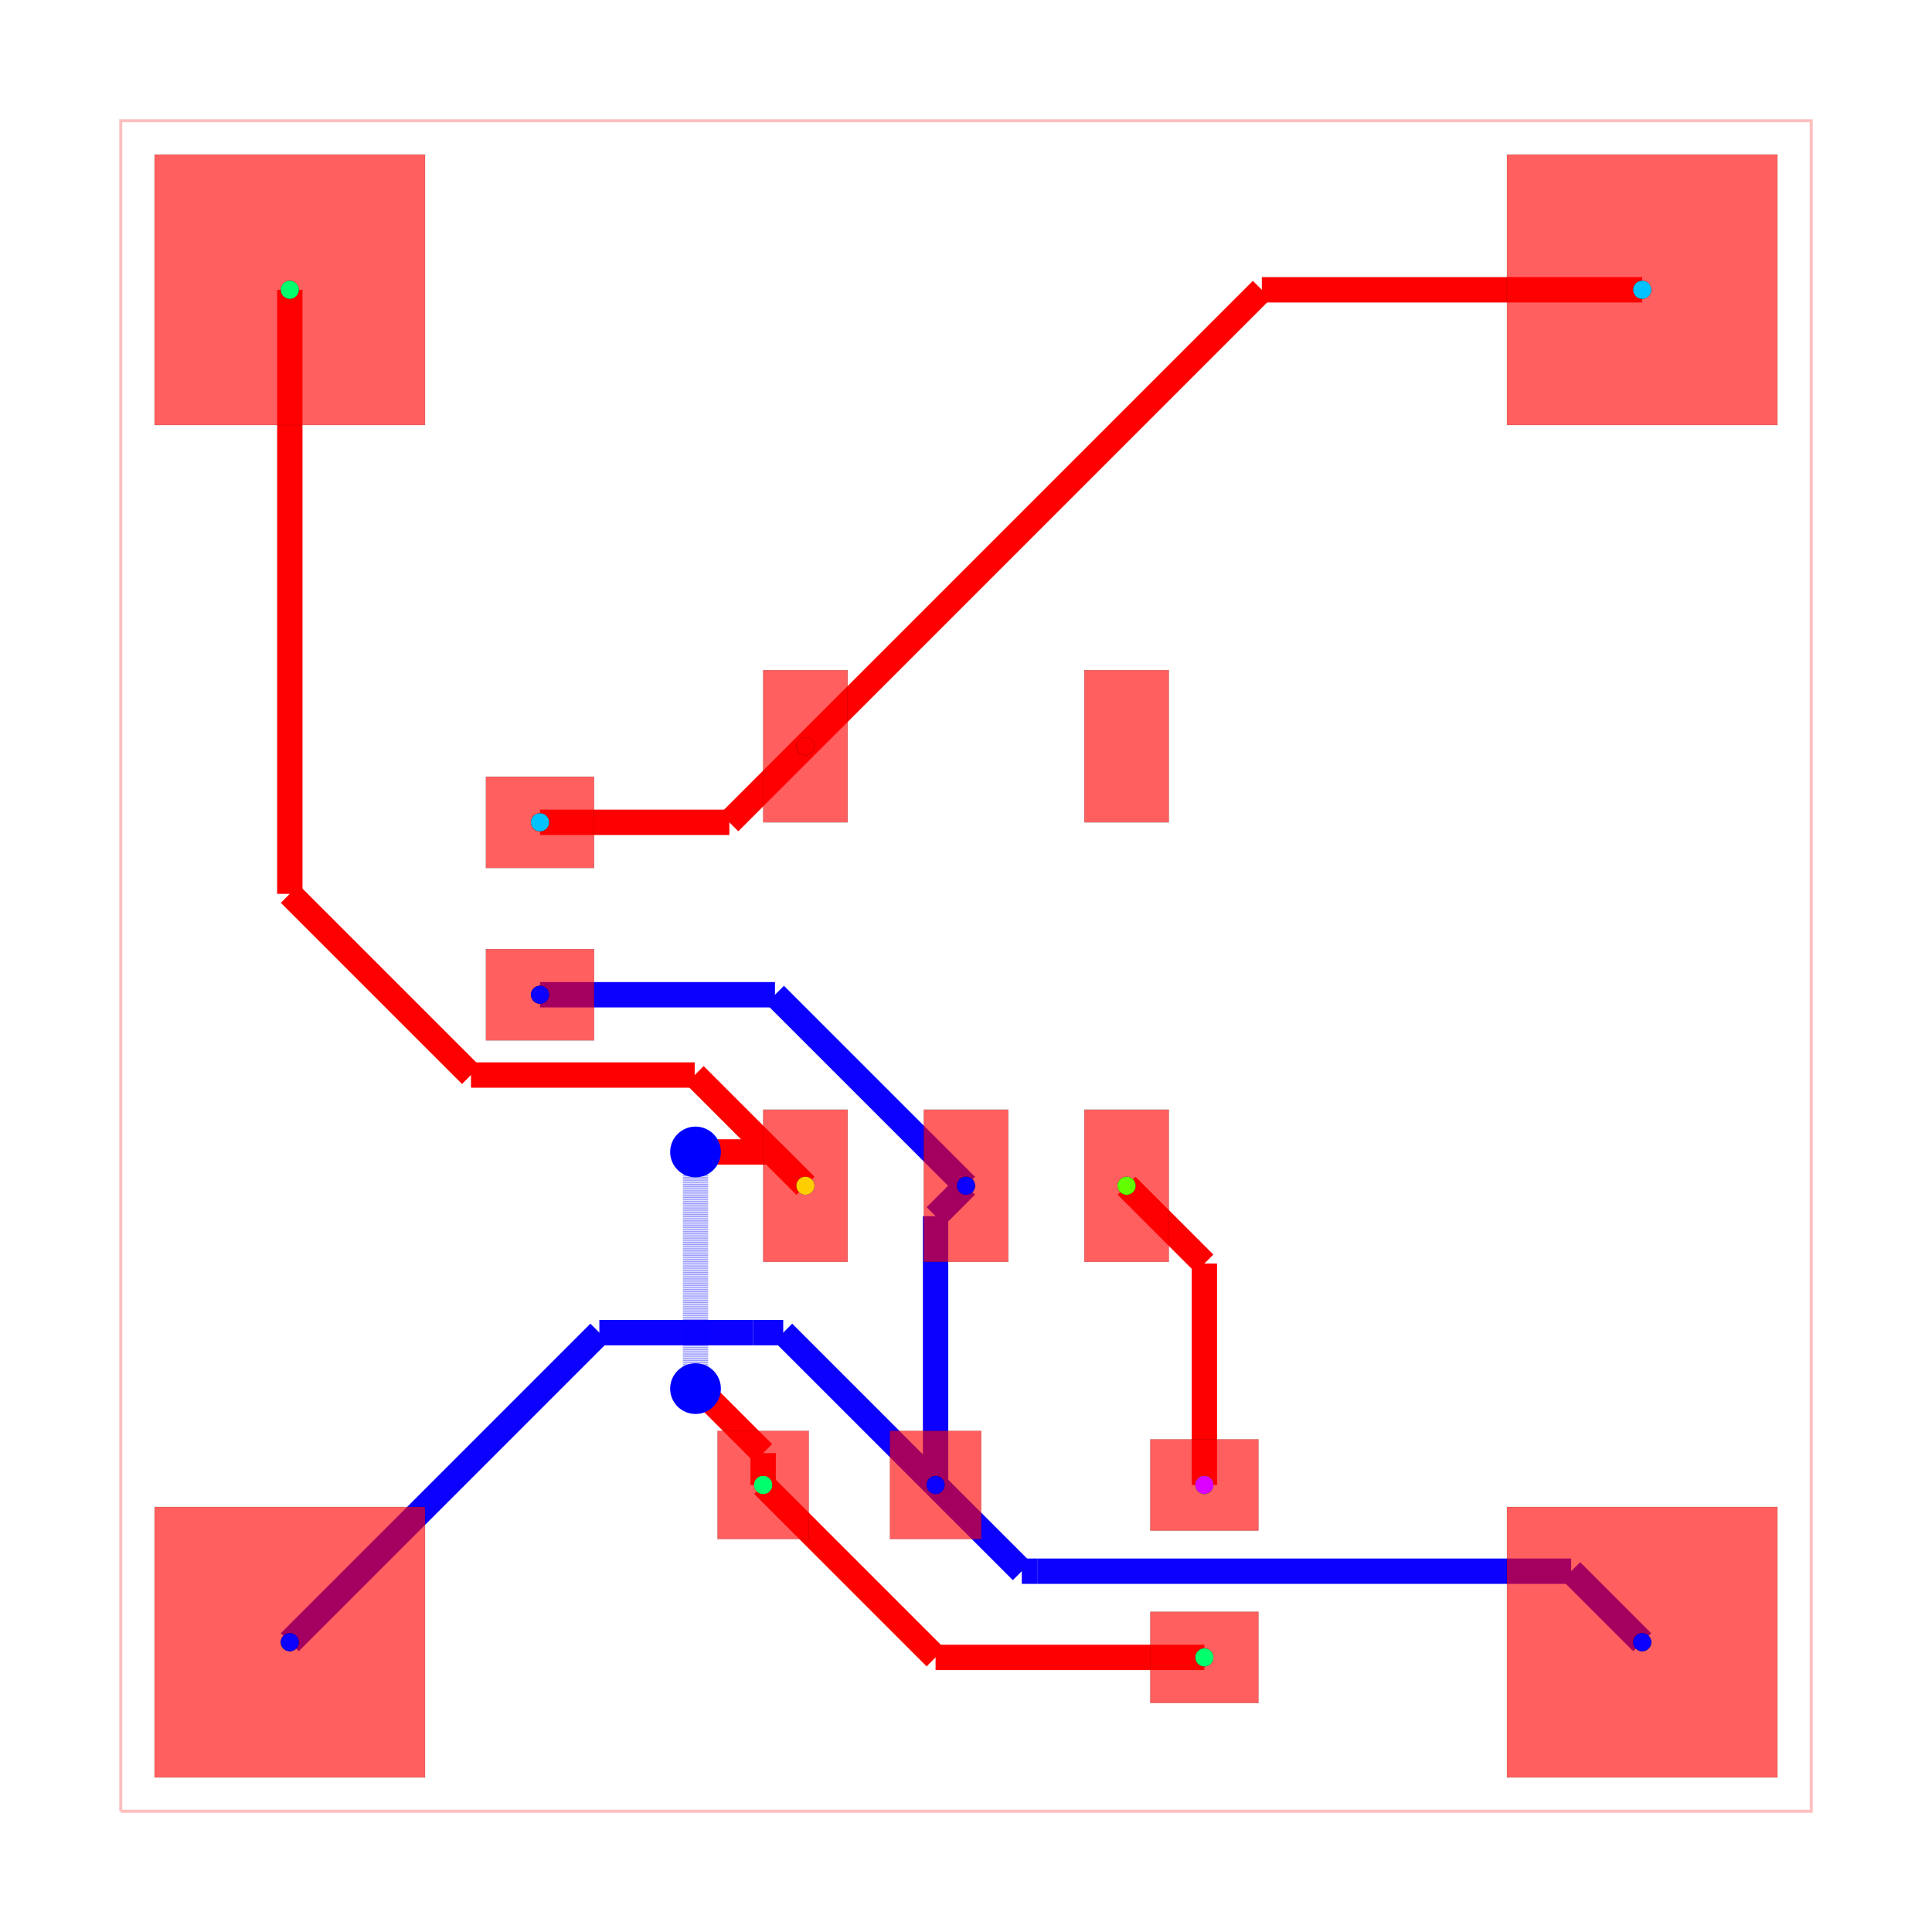
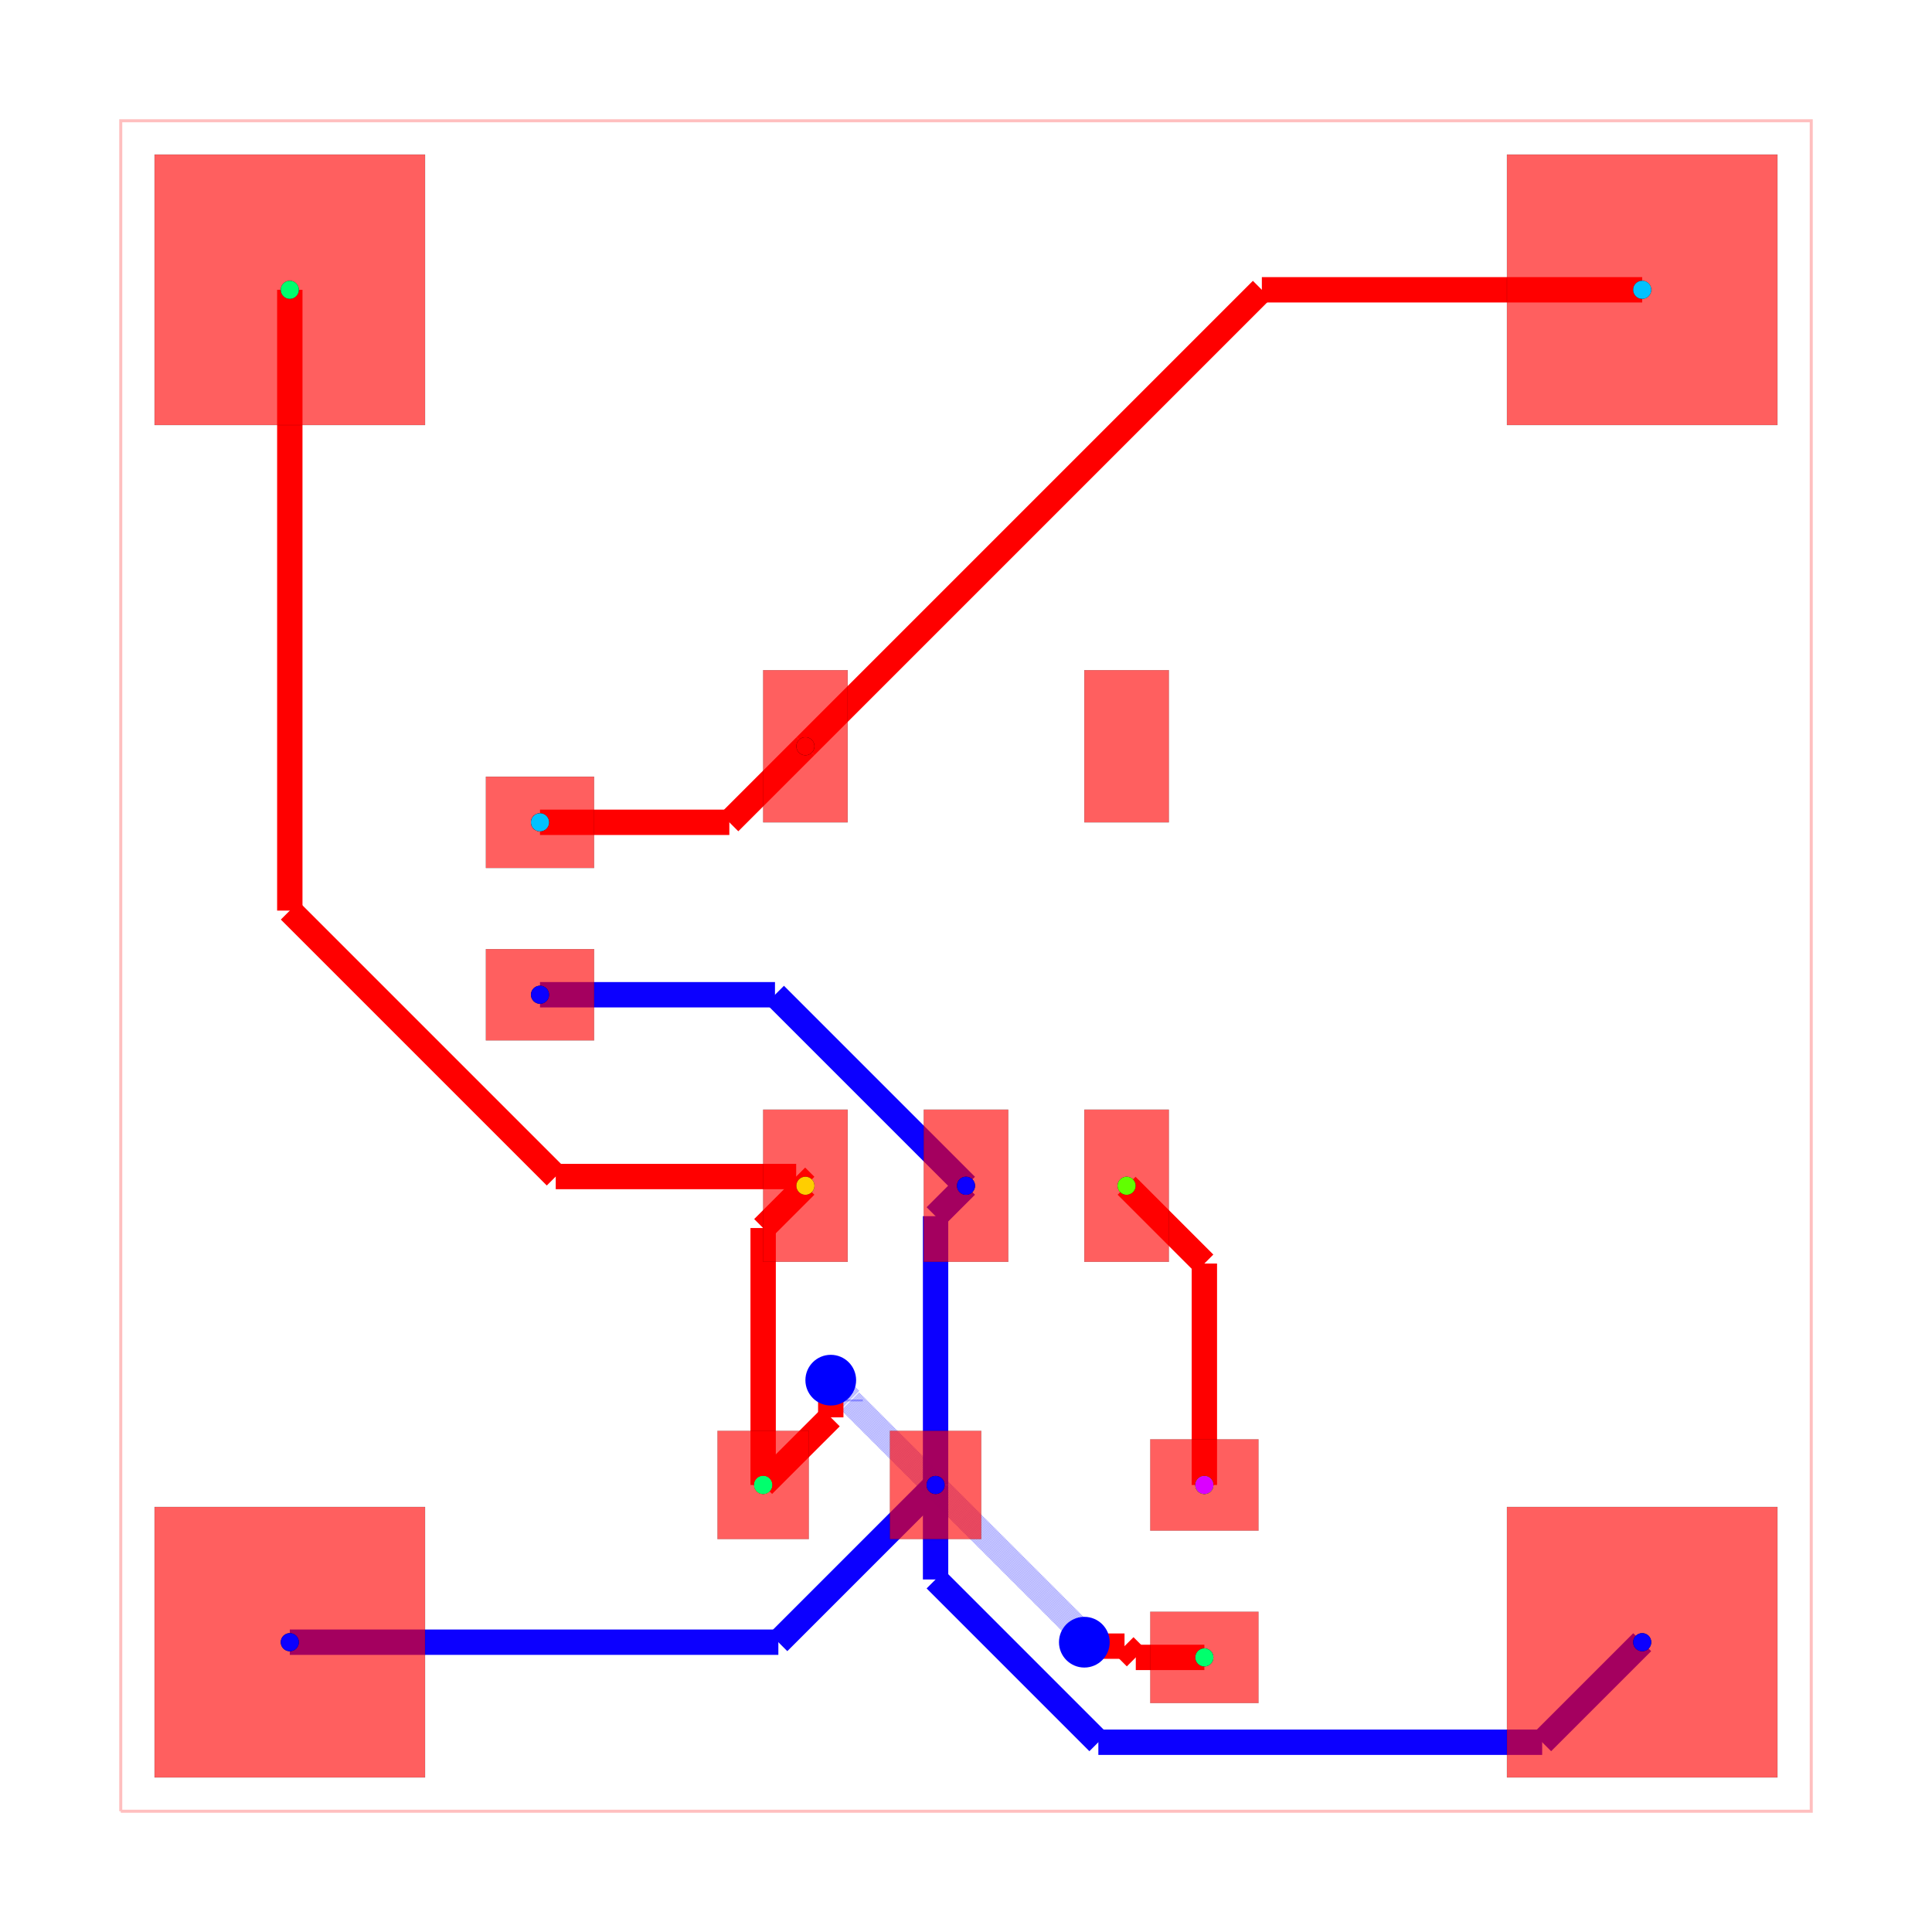
<svg xmlns="http://www.w3.org/2000/svg" width="640" height="640" viewBox="0 0 640 640">
  <rect width="100%" height="100%" fill="white" />
  <g>
    <polyline data-points="0,0 10,0 10,10 0,10 0,0" data-type="line" data-label="" points="40,600 600,600 600,40 40,40 40,600" fill="none" stroke="rgba(255,0,0,0.25)" stroke-width="1px" />
  </g>
  <g>
    <polyline data-points="4.820040500000138,1.9300289000000315 4.820040500000138,3.5200685000002263" data-type="line" data-label="" points="309.922,491.918 309.922,402.876" fill="none" stroke="hsl(242.857, 100%, 50%)" stroke-width="8.4" />
  </g>
  <g>
    <polyline data-points="4.820040500000138,3.5200685000002263 4.999999999999943,3.7000280000000316" data-type="line" data-label="" points="309.922,402.876 320,392.798" fill="none" stroke="hsl(242.857, 100%, 50%)" stroke-width="8.4" />
  </g>
  <g>
    <polyline data-points="2.4800405000001375,4.829972899999968 3.870055100000007,4.829972899999968" data-type="line" data-label="" points="178.882,329.522 256.723,329.522" fill="none" stroke="hsl(242.857, 100%, 50%)" stroke-width="8.4" />
  </g>
  <g>
    <polyline data-points="3.870055100000007,4.829972899999968 4.999999999999943,3.7000280000000316" data-type="line" data-label="" points="256.723,329.522 320,392.798" fill="none" stroke="hsl(242.857, 100%, 50%)" stroke-width="8.4" />
  </g>
  <g>
-     <polyline data-points="1,1 2.831186953567275,2.831186953567275" data-type="line" data-label="" points="96,544 198.546,441.454" fill="none" stroke="hsl(242.857, 100%, 50%)" stroke-width="8.4" />
-   </g>
-   <g>
-     <polyline data-points="2.831186953567275,2.831186953567275 3.7413034426101586,2.831186953567275" data-type="line" data-label="" points="198.546,441.454 249.513,441.454" fill="none" stroke="hsl(242.857, 100%, 50%)" stroke-width="8.4" />
-   </g>
-   <g>
-     <polyline data-points="3.7413034426101586,2.831186953567275 3.918882446432894,2.831186953567275" data-type="line" data-label="" points="249.513,441.454 259.457,441.454" fill="none" stroke="hsl(242.857, 100%, 50%)" stroke-width="8.4" />
-   </g>
-   <g>
-     <polyline data-points="3.918882446432894,2.831186953567275 4.820040500000138,1.9300289000000315" data-type="line" data-label="" points="259.457,441.454 309.922,491.918" fill="none" stroke="hsl(242.857, 100%, 50%)" stroke-width="8.4" />
-   </g>
-   <g>
-     <polyline data-points="9,1 8.579971,1.420029" data-type="line" data-label="" points="544,544 520.478,520.478" fill="none" stroke="hsl(242.857, 100%, 50%)" stroke-width="8.4" />
-   </g>
-   <g>
-     <polyline data-points="8.579971,1.420029 5.42426632781429,1.420029" data-type="line" data-label="" points="520.478,520.478 343.759,520.478" fill="none" stroke="hsl(242.857, 100%, 50%)" stroke-width="8.4" />
-   </g>
-   <g>
-     <polyline data-points="5.42426632781429,1.420029 5.330040400000169,1.420029" data-type="line" data-label="" points="343.759,520.478 338.482,520.478" fill="none" stroke="hsl(242.857, 100%, 50%)" stroke-width="8.4" />
-   </g>
-   <g>
-     <polyline data-points="5.330040400000169,1.420029 4.820040500000138,1.9300289000000315" data-type="line" data-label="" points="338.482,520.478 309.922,491.918" fill="none" stroke="hsl(242.857, 100%, 50%)" stroke-width="8.4" />
-   </g>
-   <g>
-     <polyline data-points="6.410040500000138,1.9300289000000315 6.410040500000138,3.239947249999825" data-type="line" data-label="" points="398.962,491.918 398.962,418.563" fill="none" stroke="red" stroke-width="8.4" />
-   </g>
-   <g>
-     <polyline data-points="6.410040500000138,3.239947249999825 5.949959749999931,3.7000280000000316" data-type="line" data-label="" points="398.962,418.563 373.198,392.798" fill="none" stroke="red" stroke-width="8.4" />
-   </g>
-   <g>
-     <polyline data-points="3.8000405000001383,1.9300289000000315 3.8000405000001383,2.1185818554157794" data-type="line" data-label="" points="252.802,491.918 252.802,481.359" fill="none" stroke="red" stroke-width="8.4" />
-   </g>
-   <g>
-     <polyline data-points="3.8000405000001383,2.1185818554157794 3.4186223554159185,2.499999999999999" data-type="line" data-label="" points="252.802,481.359 231.443,460" fill="none" stroke="red" stroke-width="8.4" />
-   </g>
-   <g>
-     <polyline data-points="3.4186223554159185,2.499999999999999 3.4,2.499999999999999" data-type="line" data-label="" points="231.443,460 230.4,460" fill="none" stroke="red" stroke-width="8.4" />
-   </g>
-   <g>
-     <polyline data-points="3.4,2.499999999999999 3.4,2.499999999999999" data-type="line" data-label="" points="230.4,460 230.4,460" fill="none" stroke="red" stroke-width="8.4" />
-   </g>
-   <g>
-     <polyline data-points="3.4,2.499999999999999 3.4,3.7488863039713105" data-type="line" data-label="" points="230.4,460 230.4,390.062" fill="none" stroke="rgba(0,0,255,0.5)" stroke-width="8.4" stroke-dasharray="0.2 0.2" />
-   </g>
-   <g>
-     <polyline data-points="3.4,3.7488863039713105 3.4,3.7488863039713105" data-type="line" data-label="" points="230.4,390.062 230.4,390.062" fill="none" stroke="rgba(0,0,255,0.5)" stroke-width="8.4" stroke-dasharray="0.2 0.2" />
-   </g>
-   <g>
-     <polyline data-points="3.4,3.7488863039713105 3.4,3.9000000000000004" data-type="line" data-label="" points="230.4,390.062 230.4,381.6" fill="none" stroke="rgba(0,0,255,0.5)" stroke-width="8.4" stroke-dasharray="0.2 0.2" />
-   </g>
-   <g>
-     <polyline data-points="3.4,3.9000000000000004 3.4,3.9000000000000004" data-type="line" data-label="" points="230.4,381.6 230.4,381.6" fill="none" stroke="rgba(0,0,255,0.5)" stroke-width="8.4" stroke-dasharray="0.2 0.2" />
-   </g>
-   <g>
-     <polyline data-points="3.4,3.9000000000000004 3.850068000000169,3.9000000000000004" data-type="line" data-label="" points="230.4,381.6 255.604,381.6" fill="none" stroke="red" stroke-width="8.4" />
-   </g>
-   <g>
-     <polyline data-points="3.850068000000169,3.9000000000000004 4.050040000000138,3.7000280000000316" data-type="line" data-label="" points="255.604,381.6 266.802,392.798" fill="none" stroke="red" stroke-width="8.4" />
-   </g>
-   <g>
-     <polyline data-points="6.410040500000138,0.9100289000000319 4.820040500000138,0.9100289000000319" data-type="line" data-label="" points="398.962,549.038 309.922,549.038" fill="none" stroke="red" stroke-width="8.4" />
-   </g>
-   <g>
-     <polyline data-points="4.820040500000138,0.9100289000000319 3.8000405000001383,1.9300289000000315" data-type="line" data-label="" points="309.922,549.038 252.802,491.918" fill="none" stroke="red" stroke-width="8.4" />
-   </g>
-   <g>
-     <polyline data-points="1,9 1,5.426827837478104" data-type="line" data-label="" points="96,96 96,296.098" fill="none" stroke="red" stroke-width="8.4" />
-   </g>
-   <g>
-     <polyline data-points="1,5.426827837478104 2.0718278374781045,4.3549999999999995" data-type="line" data-label="" points="96,296.098 156.022,356.12" fill="none" stroke="red" stroke-width="8.4" />
-   </g>
-   <g>
-     <polyline data-points="2.0718278374781045,4.3549999999999995 3.39506800000017,4.3549999999999995" data-type="line" data-label="" points="156.022,356.12 230.124,356.12" fill="none" stroke="red" stroke-width="8.4" />
-   </g>
-   <g>
-     <polyline data-points="3.39506800000017,4.3549999999999995 4.050040000000138,3.7000280000000316" data-type="line" data-label="" points="230.124,356.12 266.802,392.798" fill="none" stroke="red" stroke-width="8.4" />
+     <polyline data-points="1,1 3.8900116000001064,1" data-type="line" data-label="" points="96,544 257.841,544" fill="none" stroke="hsl(242.857, 100%, 50%)" stroke-width="8.4" />
+   </g>
+   <g>
+     <polyline data-points="3.8900116000001064,1 4.820040500000138,1.9300289000000315" data-type="line" data-label="" points="257.841,544 309.922,491.918" fill="none" stroke="hsl(242.857, 100%, 50%)" stroke-width="8.4" />
+   </g>
+   <g>
+     <polyline data-points="9,1 8.408229959339621,0.40822995933962103" data-type="line" data-label="" points="544,544 510.861,577.139" fill="none" stroke="hsl(242.857, 100%, 50%)" stroke-width="8.4" />
+   </g>
+   <g>
+     <polyline data-points="8.408229959339621,0.40822995933962103 5.782937472544615,0.40822995933962103" data-type="line" data-label="" points="510.861,577.139 363.844,577.139" fill="none" stroke="hsl(242.857, 100%, 50%)" stroke-width="8.4" />
+   </g>
+   <g>
+     <polyline data-points="5.782937472544615,0.40822995933962103 4.820040500000138,1.3711269318840986" data-type="line" data-label="" points="363.844,577.139 309.922,523.217" fill="none" stroke="hsl(242.857, 100%, 50%)" stroke-width="8.4" />
+   </g>
+   <g>
+     <polyline data-points="4.820040500000138,1.3711269318840986 4.820040500000138,1.9300289000000315" data-type="line" data-label="" points="309.922,523.217 309.922,491.918" fill="none" stroke="hsl(242.857, 100%, 50%)" stroke-width="8.4" />
+   </g>
+   <g>
+     <polyline data-points="6.410040500000138,1.9300289000000315 6.410040500000138,3.239947499999756" data-type="line" data-label="" points="398.962,491.918 398.962,418.563" fill="none" stroke="red" stroke-width="8.4" />
+   </g>
+   <g>
+     <polyline data-points="6.410040500000138,3.239947499999756 5.949959999999862,3.7000280000000316" data-type="line" data-label="" points="398.962,418.563 373.198,392.798" fill="none" stroke="red" stroke-width="8.4" />
+   </g>
+   <g>
+     <polyline data-points="3.8000405000001383,1.9300289000000315 3.8000405000001383,3.450028500000032" data-type="line" data-label="" points="252.802,491.918 252.802,406.798" fill="none" stroke="red" stroke-width="8.4" />
+   </g>
+   <g>
+     <polyline data-points="3.8000405000001383,3.450028500000032 4.050040000000138,3.7000280000000316" data-type="line" data-label="" points="252.802,406.798 266.802,392.798" fill="none" stroke="red" stroke-width="8.4" />
+   </g>
+   <g>
+     <polyline data-points="6.410040500000138,0.9100289000000319 6.004414410983566,0.9100289000000319" data-type="line" data-label="" points="398.962,549.038 376.247,549.038" fill="none" stroke="red" stroke-width="8.4" />
+   </g>
+   <g>
+     <polyline data-points="6.004414410983566,0.9100289000000319 5.9377432157707535,0.9767000952128445" data-type="line" data-label="" points="376.247,549.038 372.514,545.305" fill="none" stroke="red" stroke-width="8.4" />
+   </g>
+   <g>
+     <polyline data-points="5.9377432157707535,0.9767000952128445 5.723299904787156,0.9767000952128445" data-type="line" data-label="" points="372.514,545.305 360.505,545.305" fill="none" stroke="red" stroke-width="8.4" />
+   </g>
+   <g>
+     <polyline data-points="5.723299904787156,0.9767000952128445 5.7,1.0000000000000002" data-type="line" data-label="" points="360.505,545.305 359.2,544" fill="none" stroke="red" stroke-width="8.4" />
+   </g>
+   <g>
+     <polyline data-points="5.7,1.0000000000000002 5.7,1.039676551970702" data-type="line" data-label="" points="359.2,544 359.2,541.778" fill="none" stroke="rgba(0,0,255,0.5)" stroke-width="8.4" stroke-dasharray="0.2 0.2" />
+   </g>
+   <g>
+     <polyline data-points="5.7,1.039676551970702 4.314586060401942,2.42509049156876" data-type="line" data-label="" points="359.2,541.778 281.617,464.195" fill="none" stroke="rgba(0,0,255,0.5)" stroke-width="8.4" stroke-dasharray="0.2 0.2" />
+   </g>
+   <g>
+     <polyline data-points="4.314586060401942,2.42509049156876 4.314586060401942,2.4354139395980567" data-type="line" data-label="" points="281.617,464.195 281.617,463.617" fill="none" stroke="rgba(0,0,255,0.5)" stroke-width="8.4" stroke-dasharray="0.2 0.2" />
+   </g>
+   <g>
+     <polyline data-points="4.314586060401942,2.4354139395980567 4.199999999999999,2.55" data-type="line" data-label="" points="281.617,463.617 275.2,457.2" fill="none" stroke="rgba(0,0,255,0.5)" stroke-width="8.4" stroke-dasharray="0.2 0.2" />
+   </g>
+   <g>
+     <polyline data-points="4.199999999999999,2.55 4.199999999999999,2.3299883999998925" data-type="line" data-label="" points="275.2,457.2 275.2,469.521" fill="none" stroke="red" stroke-width="8.4" />
+   </g>
+   <g>
+     <polyline data-points="4.199999999999999,2.3299883999998925 3.8000405000001383,1.9300289000000315" data-type="line" data-label="" points="275.2,469.521 252.802,491.918" fill="none" stroke="red" stroke-width="8.4" />
+   </g>
+   <g>
+     <polyline data-points="1,9 1,5.327738755232254" data-type="line" data-label="" points="96,96 96,301.647" fill="none" stroke="red" stroke-width="8.4" />
+   </g>
+   <g>
+     <polyline data-points="1,5.327738755232254 2.5731429955739156,3.754595759658338" data-type="line" data-label="" points="96,301.647 184.096,389.743" fill="none" stroke="red" stroke-width="8.4" />
+   </g>
+   <g>
+     <polyline data-points="2.5731429955739156,3.754595759658338 3.9954722403418312,3.754595759658338" data-type="line" data-label="" points="184.096,389.743 263.746,389.743" fill="none" stroke="red" stroke-width="8.4" />
+   </g>
+   <g>
+     <polyline data-points="3.9954722403418312,3.754595759658338 4.050040000000138,3.7000280000000316" data-type="line" data-label="" points="263.746,389.743 266.802,392.798" fill="none" stroke="red" stroke-width="8.4" />
  </g>
  <g>
    <polyline data-points="2.4800405000001375,5.849972899999968 3.6000409000001374,5.849972899999968" data-type="line" data-label="" points="178.882,272.402 241.602,272.402" fill="none" stroke="red" stroke-width="8.4" />
  </g>
  <g>
    <polyline data-points="3.6000409000001374,5.849972899999968 4.050040000000138,6.299971999999968" data-type="line" data-label="" points="241.602,272.402 266.802,247.202" fill="none" stroke="red" stroke-width="8.4" />
  </g>
  <g>
    <polyline data-points="9,9 6.750068000000169,9" data-type="line" data-label="" points="544,96 418.004,96" fill="none" stroke="red" stroke-width="8.4" />
  </g>
  <g>
    <polyline data-points="6.750068000000169,9 4.050040000000138,6.299971999999968" data-type="line" data-label="" points="418.004,96 266.802,247.202" fill="none" stroke="red" stroke-width="8.4" />
  </g>
  <g>
    <rect data-type="rect" data-label="top" data-x="4.050040000000138" data-y="3.7000280000000316" x="252.802" y="367.598" width="28" height="50.4" fill="rgba(255,0,0,0.25)" stroke="black" stroke-width="0.018" />
  </g>
  <g>
    <rect data-type="rect" data-label="top" data-x="4.999999999999943" data-y="3.7000280000000316" x="306" y="367.598" width="28" height="50.4" fill="rgba(255,0,0,0.25)" stroke="black" stroke-width="0.018" />
  </g>
  <g>
    <rect data-type="rect" data-label="top" data-x="5.949959999999862" data-y="3.7000280000000316" x="359.198" y="367.598" width="28" height="50.4" fill="rgba(255,0,0,0.25)" stroke="black" stroke-width="0.018" />
  </g>
  <g>
    <rect data-type="rect" data-label="top" data-x="5.949959999999862" data-y="6.299971999999968" x="359.198" y="222.002" width="28" height="50.4" fill="rgba(255,0,0,0.25)" stroke="black" stroke-width="0.018" />
  </g>
  <g>
    <rect data-type="rect" data-label="top" data-x="4.050040000000138" data-y="6.299971999999968" x="252.802" y="222.002" width="28" height="50.4" fill="rgba(255,0,0,0.25)" stroke="black" stroke-width="0.018" />
  </g>
  <g>
    <rect data-type="rect" data-label="top" data-x="2.4800405000001375" data-y="5.849972899999968" x="160.962" y="257.282" width="35.84" height="30.24" fill="rgba(255,0,0,0.25)" stroke="black" stroke-width="0.018" />
  </g>
  <g>
    <rect data-type="rect" data-label="top" data-x="2.4800405000001375" data-y="4.8299728999999685" x="160.962" y="314.402" width="35.84" height="30.24" fill="rgba(255,0,0,0.25)" stroke="black" stroke-width="0.018" />
  </g>
  <g>
    <rect data-type="rect" data-label="top" data-x="3.8000405000001383" data-y="1.9300289000000315" x="237.682" y="473.998" width="30.24" height="35.84" fill="rgba(255,0,0,0.25)" stroke="black" stroke-width="0.018" />
  </g>
  <g>
    <rect data-type="rect" data-label="top" data-x="4.820040500000138" data-y="1.9300289000000315" x="294.802" y="473.998" width="30.24" height="35.84" fill="rgba(255,0,0,0.25)" stroke="black" stroke-width="0.018" />
  </g>
  <g>
    <rect data-type="rect" data-label="top" data-x="6.410040500000138" data-y="0.9100289000000319" x="381.042" y="533.918" width="35.84" height="30.24" fill="rgba(255,0,0,0.25)" stroke="black" stroke-width="0.018" />
  </g>
  <g>
    <rect data-type="rect" data-label="top" data-x="6.410040500000138" data-y="1.9300289000000315" x="381.042" y="476.798" width="35.84" height="30.24" fill="rgba(255,0,0,0.25)" stroke="black" stroke-width="0.018" />
  </g>
  <g>
    <rect data-type="rect" data-label="top, inner1, inner2, bottom" data-x="1" data-y="1" x="51.2" y="499.2" width="89.6" height="89.6" fill="rgba(255,0,0,0.25)" stroke="black" stroke-width="0.018" />
  </g>
  <g>
    <rect data-type="rect" data-label="top, inner1, inner2, bottom" data-x="1" data-y="9" x="51.2" y="51.2" width="89.6" height="89.6" fill="rgba(255,0,0,0.25)" stroke="black" stroke-width="0.018" />
  </g>
  <g>
    <rect data-type="rect" data-label="top, inner1, inner2, bottom" data-x="9" data-y="9" x="499.2" y="51.2" width="89.6" height="89.6" fill="rgba(255,0,0,0.25)" stroke="black" stroke-width="0.018" />
  </g>
  <g>
    <rect data-type="rect" data-label="top, inner1, inner2, bottom" data-x="9" data-y="1" x="499.2" y="499.2" width="89.6" height="89.6" fill="rgba(255,0,0,0.25)" stroke="black" stroke-width="0.018" />
  </g>
  <g>
    <rect data-type="rect" data-label="" data-x="4.050040000000138" data-y="3.7000280000000316" x="252.802" y="367.598" width="28" height="50.4" fill="rgba(255,0,0,0.5)" stroke="black" stroke-width="0.018" />
  </g>
  <g>
    <rect data-type="rect" data-label="" data-x="4.999999999999943" data-y="3.7000280000000316" x="306" y="367.598" width="28" height="50.4" fill="rgba(255,0,0,0.5)" stroke="black" stroke-width="0.018" />
  </g>
  <g>
    <rect data-type="rect" data-label="" data-x="5.949959999999862" data-y="3.7000280000000316" x="359.198" y="367.598" width="28" height="50.4" fill="rgba(255,0,0,0.5)" stroke="black" stroke-width="0.018" />
  </g>
  <g>
    <rect data-type="rect" data-label="" data-x="5.949959999999862" data-y="6.299971999999968" x="359.198" y="222.002" width="28" height="50.4" fill="rgba(255,0,0,0.5)" stroke="black" stroke-width="0.018" />
  </g>
  <g>
    <rect data-type="rect" data-label="" data-x="4.050040000000138" data-y="6.299971999999968" x="252.802" y="222.002" width="28" height="50.4" fill="rgba(255,0,0,0.5)" stroke="black" stroke-width="0.018" />
  </g>
  <g>
    <rect data-type="rect" data-label="" data-x="2.4800405000001375" data-y="5.849972899999968" x="160.962" y="257.282" width="35.84" height="30.24" fill="rgba(255,0,0,0.5)" stroke="black" stroke-width="0.018" />
  </g>
  <g>
    <rect data-type="rect" data-label="" data-x="2.4800405000001375" data-y="4.8299728999999685" x="160.962" y="314.402" width="35.84" height="30.24" fill="rgba(255,0,0,0.5)" stroke="black" stroke-width="0.018" />
  </g>
  <g>
    <rect data-type="rect" data-label="" data-x="3.8000405000001383" data-y="1.9300289000000315" x="237.682" y="473.998" width="30.24" height="35.84" fill="rgba(255,0,0,0.5)" stroke="black" stroke-width="0.018" />
  </g>
  <g>
    <rect data-type="rect" data-label="" data-x="4.820040500000138" data-y="1.9300289000000315" x="294.802" y="473.998" width="30.24" height="35.84" fill="rgba(255,0,0,0.5)" stroke="black" stroke-width="0.018" />
  </g>
  <g>
    <rect data-type="rect" data-label="" data-x="6.410040500000138" data-y="0.9100289000000319" x="381.042" y="533.918" width="35.84" height="30.24" fill="rgba(255,0,0,0.5)" stroke="black" stroke-width="0.018" />
  </g>
  <g>
    <rect data-type="rect" data-label="" data-x="6.410040500000138" data-y="1.9300289000000315" x="381.042" y="476.798" width="35.84" height="30.24" fill="rgba(255,0,0,0.5)" stroke="black" stroke-width="0.018" />
  </g>
  <g>
    <rect data-type="rect" data-label="" data-x="1" data-y="1" x="51.2" y="499.2" width="89.6" height="89.6" fill="rgba(255,0,0,0.5)" stroke="black" stroke-width="0.018" />
  </g>
  <g>
    <rect data-type="rect" data-label="" data-x="1" data-y="9" x="51.2" y="51.2" width="89.6" height="89.6" fill="rgba(255,0,0,0.5)" stroke="black" stroke-width="0.018" />
  </g>
  <g>
    <rect data-type="rect" data-label="" data-x="9" data-y="9" x="499.2" y="51.2" width="89.6" height="89.6" fill="rgba(255,0,0,0.5)" stroke="black" stroke-width="0.018" />
  </g>
  <g>
    <rect data-type="rect" data-label="" data-x="9" data-y="1" x="499.2" y="499.2" width="89.6" height="89.6" fill="rgba(255,0,0,0.5)" stroke="black" stroke-width="0.018" />
  </g>
-   <circle data-type="circle" data-label="" data-x="3.4" data-y="2.499999999999999" cx="230.4" cy="460" r="8.4" fill="blue" stroke="none" stroke-width="0.018" />
-   <circle data-type="circle" data-label="" data-x="3.4" data-y="3.9000000000000004" cx="230.4" cy="381.6" r="8.4" fill="blue" stroke="none" stroke-width="0.018" />
+   <circle data-type="circle" data-label="" data-x="5.7" data-y="1.0000000000000002" cx="359.2" cy="544" r="8.4" fill="blue" stroke="none" stroke-width="0.018" />
+   <circle data-type="circle" data-label="" data-x="4.199999999999999" data-y="2.55" cx="275.2" cy="457.2" r="8.4" fill="blue" stroke="none" stroke-width="0.018" />
  <g>
    <circle data-type="point" data-label="source_trace_5 pcb_port_9" data-x="2.4800405000001375" data-y="5.849972899999968" cx="178.882" cy="272.402" r="3" fill="black" />
  </g>
  <g>
    <circle data-type="point" data-label="source_trace_5 pcb_port_8" data-x="4.050040000000138" data-y="6.299971999999968" cx="266.802" cy="247.202" r="3" fill="black" />
  </g>
  <g>
    <circle data-type="point" data-label="source_trace_9 pcb_port_11" data-x="3.8000405000001383" data-y="1.9300289000000315" cx="252.802" cy="491.918" r="3" fill="black" />
  </g>
  <g>
    <circle data-type="point" data-label="source_trace_9 pcb_port_4" data-x="4.050040000000138" data-y="3.7000280000000316" cx="266.802" cy="392.798" r="3" fill="black" />
  </g>
  <g>
    <circle data-type="point" data-label="source_trace_12 pcb_port_14" data-x="6.410040500000138" data-y="1.9300289000000315" cx="398.962" cy="491.918" r="3" fill="black" />
  </g>
  <g>
    <circle data-type="point" data-label="source_trace_12 pcb_port_6" data-x="5.949959999999862" data-y="3.7000280000000316" cx="373.198" cy="392.798" r="3" fill="black" />
  </g>
  <g>
    <circle data-type="point" data-label="source_net_0 pcb_port_1" data-x="1" data-y="9" cx="96" cy="96" r="3" fill="black" />
  </g>
  <g>
    <circle data-type="point" data-label="source_net_0 pcb_port_11" data-x="3.8000405000001383" data-y="1.9300289000000315" cx="252.802" cy="491.918" r="3" fill="black" />
  </g>
  <g>
    <circle data-type="point" data-label="source_net_0 pcb_port_13" data-x="6.410040500000138" data-y="0.9100289000000319" cx="398.962" cy="549.038" r="3" fill="black" />
  </g>
  <g>
    <circle data-type="point" data-label="source_net_1 pcb_port_2" data-x="9" data-y="9" cx="544" cy="96" r="3" fill="black" />
  </g>
  <g>
    <circle data-type="point" data-label="source_net_1 pcb_port_9" data-x="2.4800405000001375" data-y="5.849972899999968" cx="178.882" cy="272.402" r="3" fill="black" />
  </g>
  <g>
    <circle data-type="point" data-label="source_net_2 pcb_port_0" data-x="1" data-y="1" cx="96" cy="544" r="3" fill="black" />
  </g>
  <g>
    <circle data-type="point" data-label="source_net_2 pcb_port_3" data-x="9" data-y="1" cx="544" cy="544" r="3" fill="black" />
  </g>
  <g>
    <circle data-type="point" data-label="source_net_2 pcb_port_5" data-x="4.999999999999943" data-y="3.7000280000000316" cx="320" cy="392.798" r="3" fill="black" />
  </g>
  <g>
    <circle data-type="point" data-label="source_net_2 pcb_port_10" data-x="2.4800405000001375" data-y="4.8299728999999685" cx="178.882" cy="329.522" r="3" fill="black" />
  </g>
  <g>
    <circle data-type="point" data-label="source_net_2 pcb_port_12" data-x="4.820040500000138" data-y="1.9300289000000315" cx="309.922" cy="491.918" r="3" fill="black" />
  </g>
  <g>
    <circle data-type="point" data-label="source_net_3 pcb_port_14" data-x="6.410040500000138" data-y="1.9300289000000315" cx="398.962" cy="491.918" r="3" fill="black" />
  </g>
  <g>
    <circle data-type="point" data-label="source_trace_5 source_trace_5 top" data-x="2.4800405000001375" data-y="5.849972899999968" cx="178.882" cy="272.402" r="3" fill="hsl(0, 100%, 50%)" />
  </g>
  <g>
    <circle data-type="point" data-label="source_trace_5 source_trace_5 top" data-x="4.050040000000138" data-y="6.299971999999968" cx="266.802" cy="247.202" r="3" fill="hsl(0, 100%, 50%)" />
  </g>
  <g>
    <circle data-type="point" data-label="source_trace_9 source_trace_9 top" data-x="3.8000405000001383" data-y="1.9300289000000315" cx="252.802" cy="491.918" r="3" fill="hsl(48.571, 100%, 50%)" />
  </g>
  <g>
    <circle data-type="point" data-label="source_trace_9 source_trace_9 top" data-x="4.050040000000138" data-y="3.7000280000000316" cx="266.802" cy="392.798" r="3" fill="hsl(48.571, 100%, 50%)" />
  </g>
  <g>
    <circle data-type="point" data-label="source_trace_12 source_trace_12 top" data-x="6.410040500000138" data-y="1.9300289000000315" cx="398.962" cy="491.918" r="3" fill="hsl(97.143, 100%, 50%)" />
  </g>
  <g>
    <circle data-type="point" data-label="source_trace_12 source_trace_12 top" data-x="5.949959999999862" data-y="3.7000280000000316" cx="373.198" cy="392.798" r="3" fill="hsl(97.143, 100%, 50%)" />
  </g>
  <g>
    <circle data-type="point" data-label="source_net_0 source_net_0 top" data-x="1" data-y="9" cx="96" cy="96" r="3" fill="hsl(145.714, 100%, 50%)" />
  </g>
  <g>
    <circle data-type="point" data-label="source_net_0 source_net_0 top" data-x="3.8000405000001383" data-y="1.9300289000000315" cx="252.802" cy="491.918" r="3" fill="hsl(145.714, 100%, 50%)" />
  </g>
  <g>
    <circle data-type="point" data-label="source_net_0 source_net_0 top" data-x="6.410040500000138" data-y="0.9100289000000319" cx="398.962" cy="549.038" r="3" fill="hsl(145.714, 100%, 50%)" />
  </g>
  <g>
    <circle data-type="point" data-label="source_net_1 source_net_1 top" data-x="9" data-y="9" cx="544" cy="96" r="3" fill="hsl(194.286, 100%, 50%)" />
  </g>
  <g>
    <circle data-type="point" data-label="source_net_1 source_net_1 top" data-x="2.4800405000001375" data-y="5.849972899999968" cx="178.882" cy="272.402" r="3" fill="hsl(194.286, 100%, 50%)" />
  </g>
  <g>
    <circle data-type="point" data-label="source_net_2 source_net_2 top" data-x="1" data-y="1" cx="96" cy="544" r="3" fill="hsl(242.857, 100%, 50%)" />
  </g>
  <g>
    <circle data-type="point" data-label="source_net_2 source_net_2 top" data-x="9" data-y="1" cx="544" cy="544" r="3" fill="hsl(242.857, 100%, 50%)" />
  </g>
  <g>
    <circle data-type="point" data-label="source_net_2 source_net_2 top" data-x="4.999999999999943" data-y="3.7000280000000316" cx="320" cy="392.798" r="3" fill="hsl(242.857, 100%, 50%)" />
  </g>
  <g>
    <circle data-type="point" data-label="source_net_2 source_net_2 top" data-x="2.4800405000001375" data-y="4.8299728999999685" cx="178.882" cy="329.522" r="3" fill="hsl(242.857, 100%, 50%)" />
  </g>
  <g>
    <circle data-type="point" data-label="source_net_2 source_net_2 top" data-x="4.820040500000138" data-y="1.9300289000000315" cx="309.922" cy="491.918" r="3" fill="hsl(242.857, 100%, 50%)" />
  </g>
  <g>
    <circle data-type="point" data-label="source_net_3 source_net_3 top" data-x="6.410040500000138" data-y="1.9300289000000315" cx="398.962" cy="491.918" r="3" fill="hsl(291.429, 100%, 50%)" />
  </g>
  <g id="crosshair" style="display: none">
    <line id="crosshair-h" y1="0" y2="640" stroke="#666" stroke-width="0.5" />
    <line id="crosshair-v" x1="0" x2="640" stroke="#666" stroke-width="0.5" />
    <text id="coordinates" font-family="monospace" font-size="12" fill="#666" />
  </g>
</svg>
